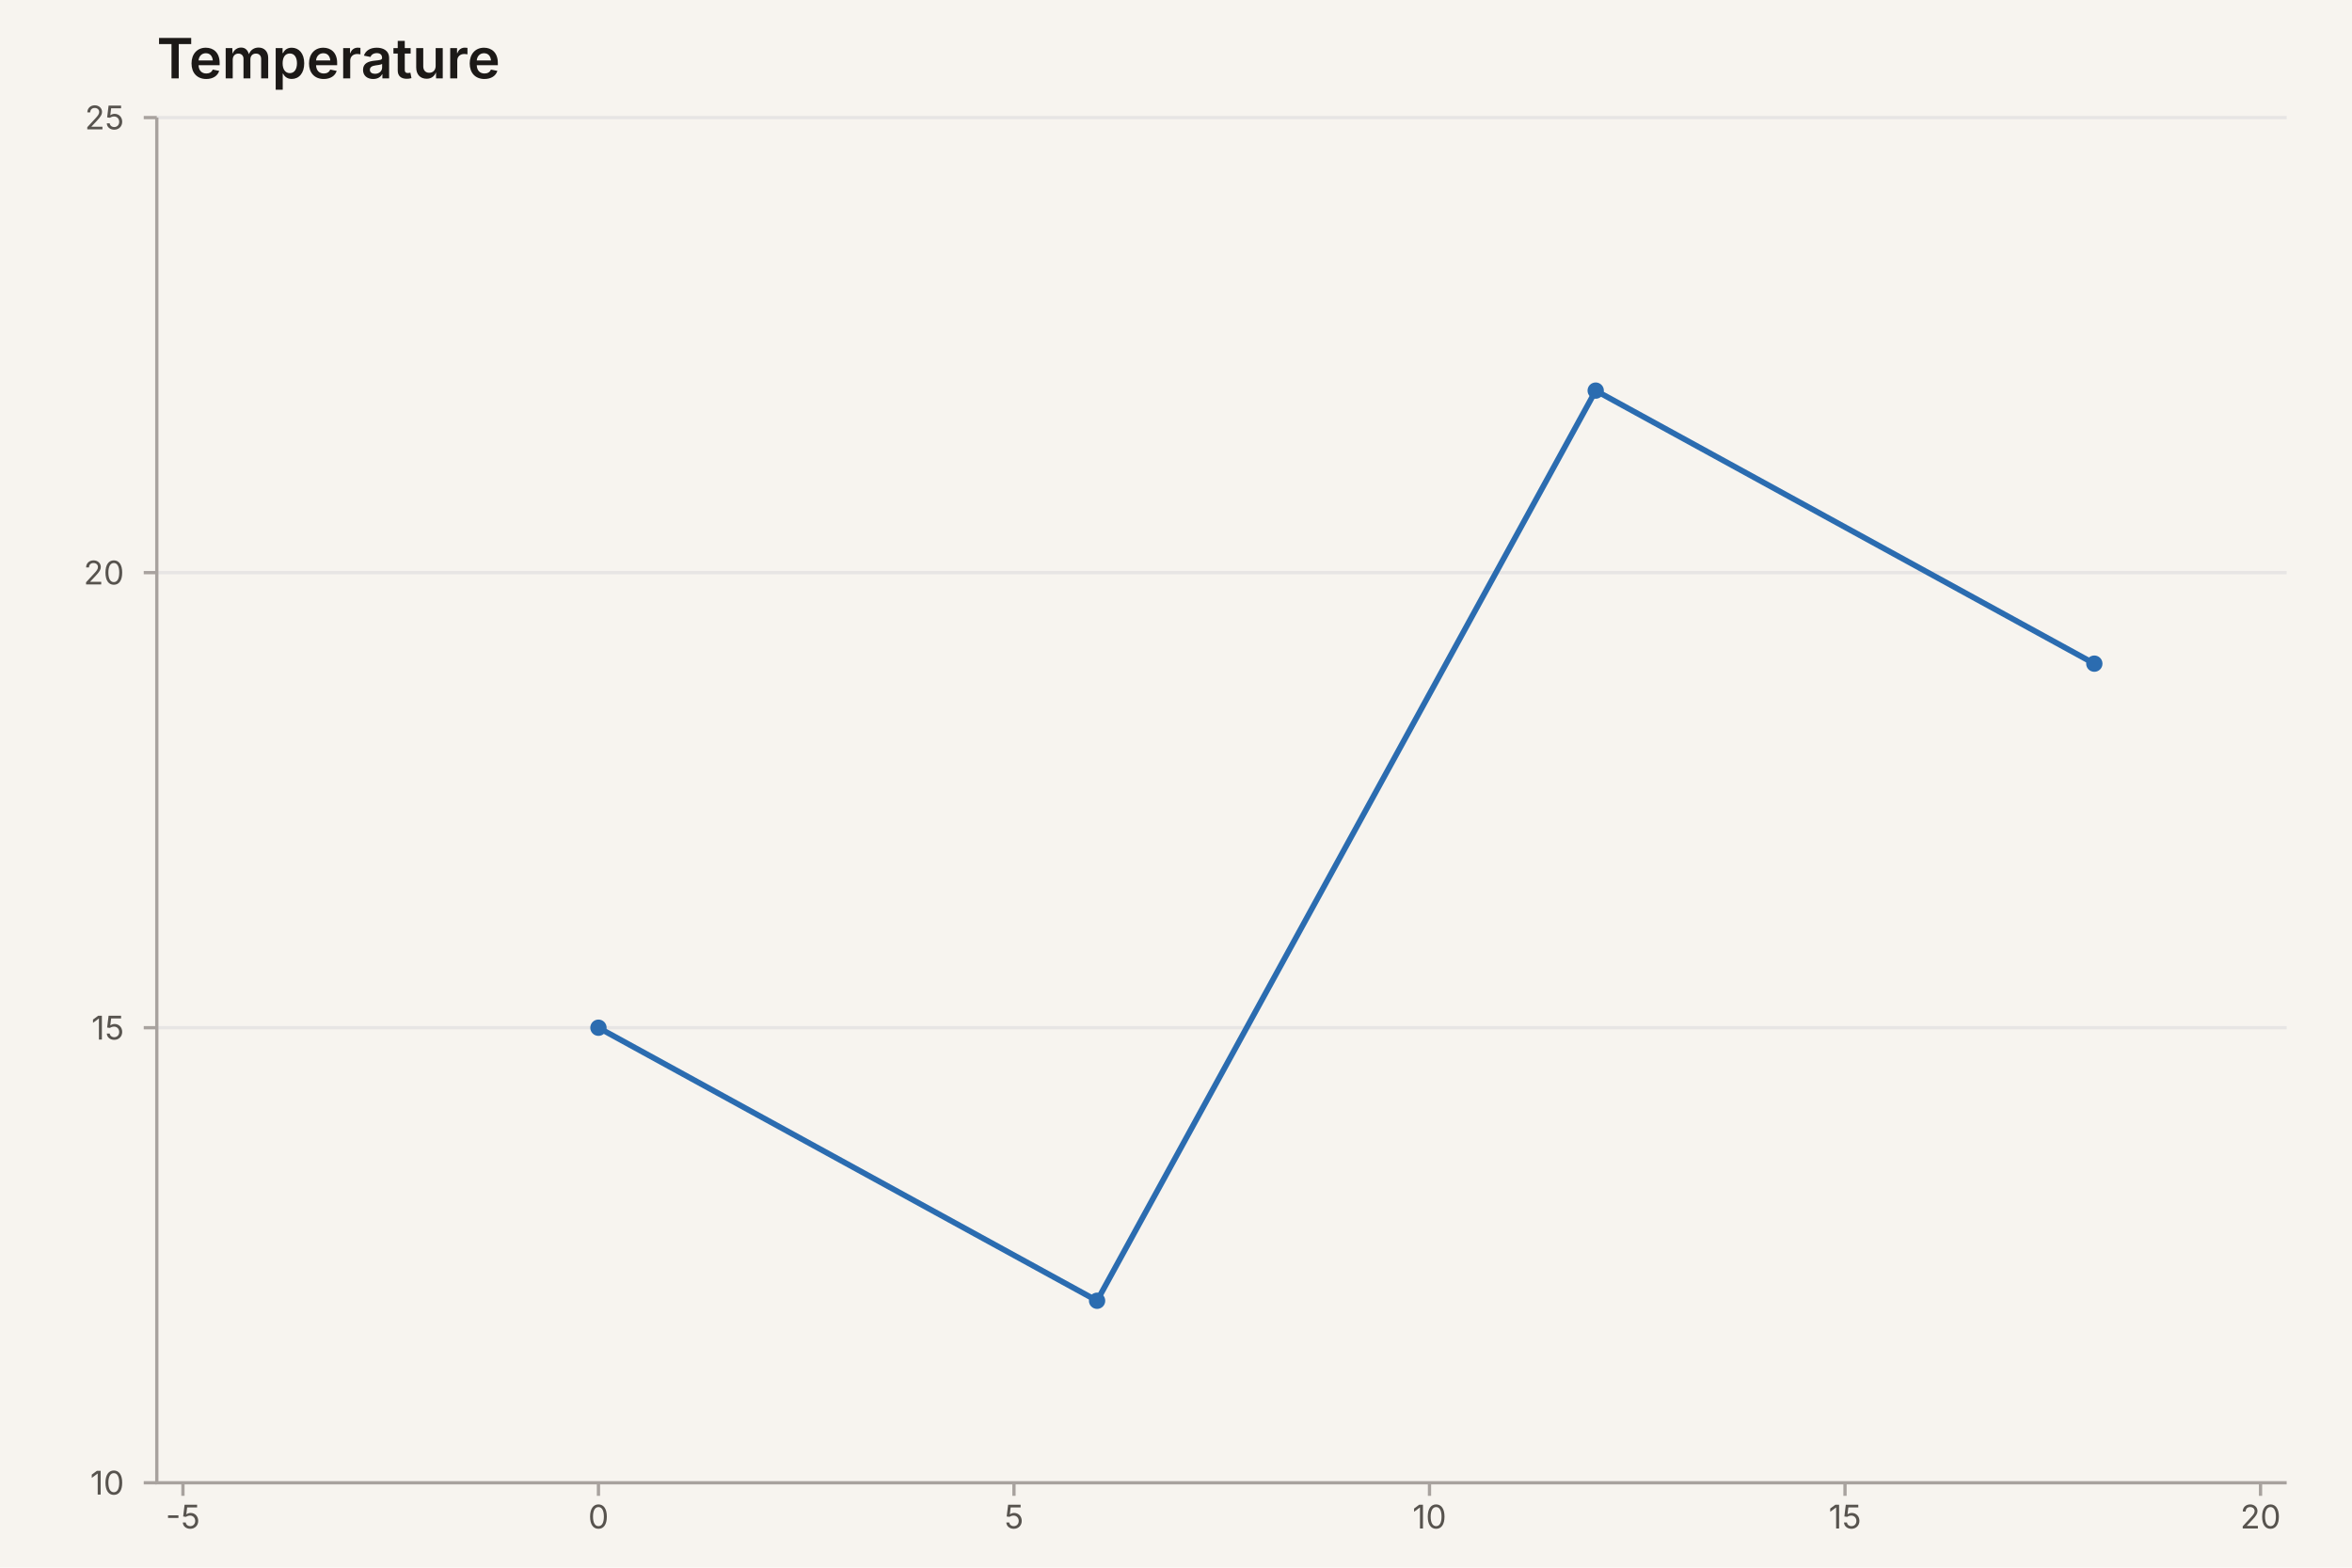
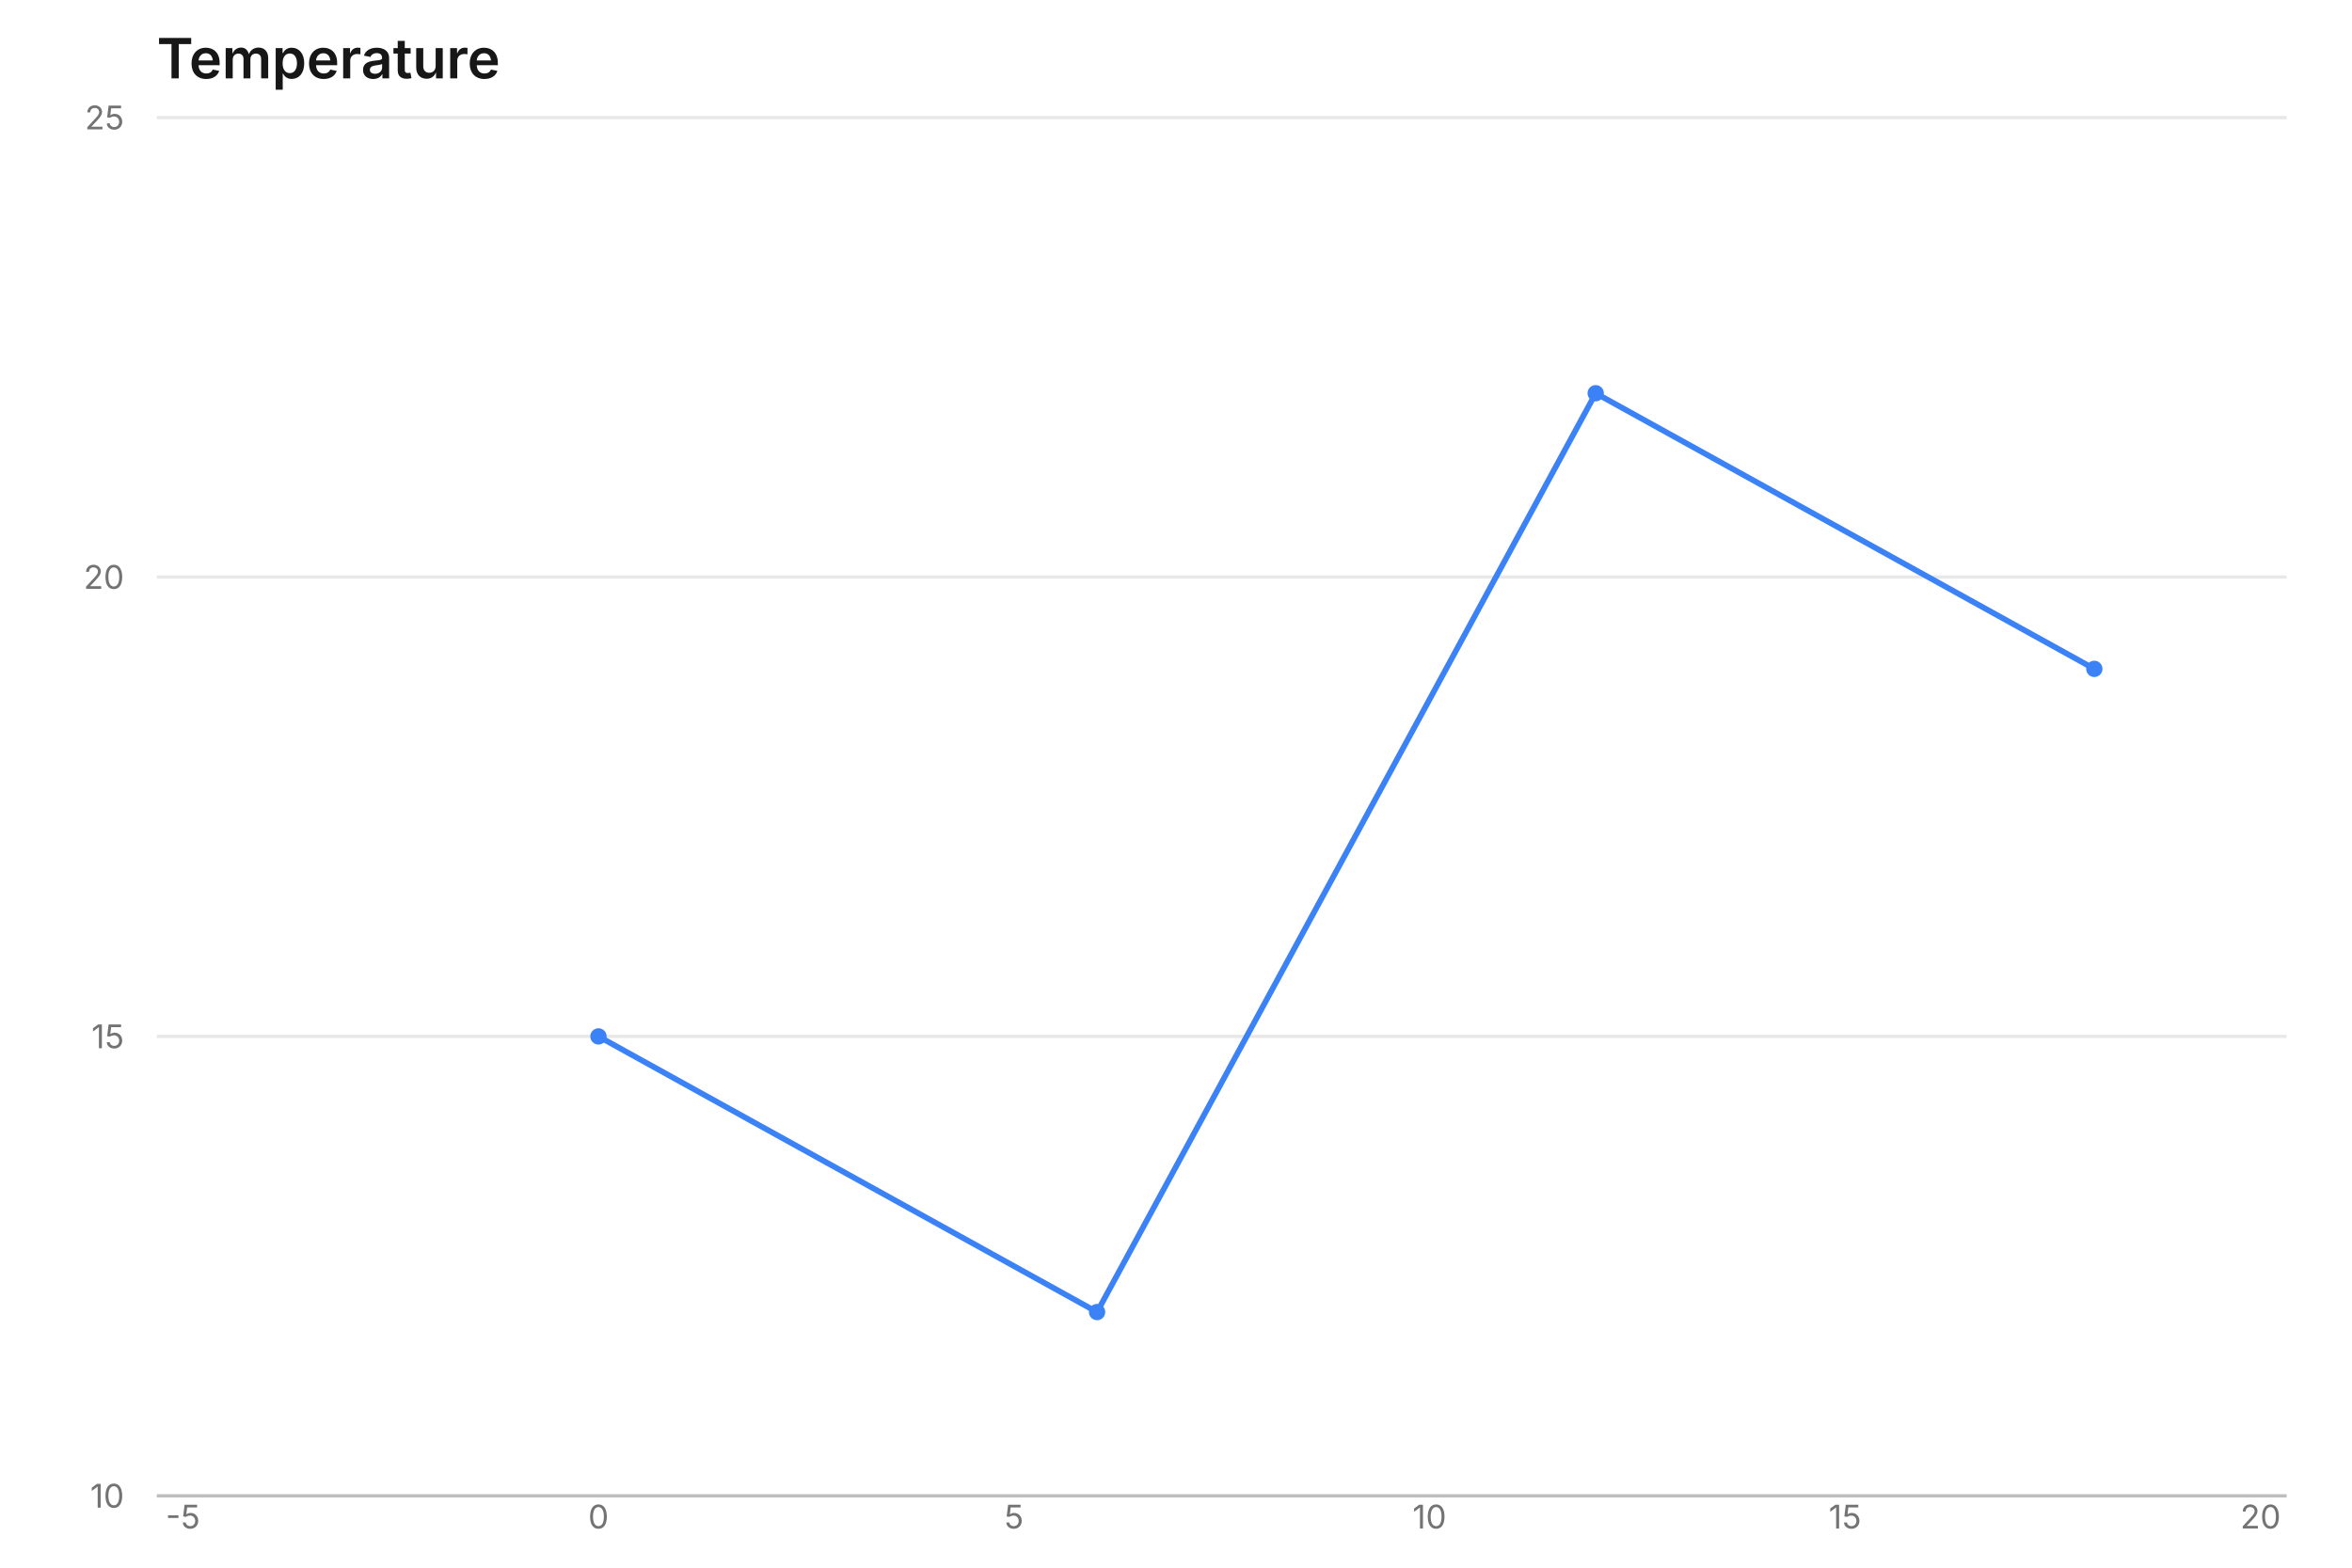
- <svg xmlns="http://www.w3.org/2000/svg" width="720" height="480" viewBox="0 0 720 480" role="img" aria-label="line chart: Temperature, 4 rows" aria-labelledby="mv-db67389488496884-title" aria-describedby="mv-db67389488496884-desc" data-markvis="2" data-chart-type="line" data-id="mv-db67389488496884" font-family="ui-sans-serif, system-ui, -apple-system, &quot;Segoe UI&quot;, sans-serif" font-size="12" fill="#1C1917">
-   <rect width="100%" height="100%" fill="#F7F4EF" />
-   <text x="48" y="24" text-anchor="start" font-size="17" font-weight="600" fill="#1C1917">Temperature</text>
-   <g fill="none" stroke="#E7E5E4" stroke-width="1">
-     <line x1="48" x2="700" y1="314.67" y2="314.67" />
-     <line x1="48" x2="700" y1="175.33" y2="175.33" />
+ <svg xmlns="http://www.w3.org/2000/svg" width="720" height="480" viewBox="0 0 720 480" role="img" aria-label="line chart: Temperature, 4 rows" aria-labelledby="mv-db67389488496884-title" aria-describedby="mv-db67389488496884-desc" data-markvis="2" data-chart-type="line" data-id="mv-db67389488496884" font-family="ui-sans-serif, system-ui, -apple-system, &quot;Segoe UI&quot;, sans-serif" font-size="12">
+   <text x="48" y="24" text-anchor="start" font-size="17" font-weight="600" fill="#171717">Temperature</text>
+   <g fill="none" stroke="#171717" stroke-opacity="0.10" stroke-width="1">
+     <line x1="48" x2="700" y1="317.33" y2="317.33" />
+     <line x1="48" x2="700" y1="176.67" y2="176.67" />
    <line x1="48" x2="700" y1="36" y2="36" />
  </g>
-   <path d="M48 36 L48 454 L700 454" fill="none" stroke="#A8A29E" stroke-width="1" />
-   <g fill="#57534E" font-size="10" font-weight="400">
-     <line x1="44" x2="48" y1="454" y2="454" stroke="#A8A29E" />
-     <text x="38" y="454" text-anchor="end" dominant-baseline="middle">10</text>
-     <line x1="44" x2="48" y1="314.67" y2="314.67" stroke="#A8A29E" />
-     <text x="38" y="314.67" text-anchor="end" dominant-baseline="middle">15</text>
-     <line x1="44" x2="48" y1="175.33" y2="175.33" stroke="#A8A29E" />
-     <text x="38" y="175.33" text-anchor="end" dominant-baseline="middle">20</text>
-     <line x1="44" x2="48" y1="36" y2="36" stroke="#A8A29E" />
+   <path d="M48 458 L700 458" fill="none" stroke="#171717" stroke-opacity="0.28" stroke-width="1" />
+   <g fill="#737373" font-size="10" font-weight="400">
+     <text x="38" y="458" text-anchor="end" dominant-baseline="middle">10</text>
+     <text x="38" y="317.33" text-anchor="end" dominant-baseline="middle">15</text>
+     <text x="38" y="176.67" text-anchor="end" dominant-baseline="middle">20</text>
    <text x="38" y="36" text-anchor="end" dominant-baseline="middle">25</text>
-     <line x1="56" x2="56" y1="454" y2="458" stroke="#A8A29E" />
    <text x="56" y="468" text-anchor="middle" font-size="10" data-full-label="-5">-5</text>
-     <line x1="183.2" x2="183.2" y1="454" y2="458" stroke="#A8A29E" />
    <text x="183.2" y="468" text-anchor="middle" font-size="10" data-full-label="0">0</text>
-     <line x1="310.4" x2="310.4" y1="454" y2="458" stroke="#A8A29E" />
    <text x="310.4" y="468" text-anchor="middle" font-size="10" data-full-label="5">5</text>
-     <line x1="437.6" x2="437.6" y1="454" y2="458" stroke="#A8A29E" />
    <text x="437.6" y="468" text-anchor="middle" font-size="10" data-full-label="10">10</text>
-     <line x1="564.8" x2="564.8" y1="454" y2="458" stroke="#A8A29E" />
    <text x="564.8" y="468" text-anchor="middle" font-size="10" data-full-label="15">15</text>
-     <line x1="692" x2="692" y1="454" y2="458" stroke="#A8A29E" />
    <text x="692" y="468" text-anchor="middle" font-size="10" data-full-label="20">20</text>
  </g>
  <g fill="none">
-     <path d="M183.2 314.67 L335.84 398.27 L488.48 119.6 L641.12 203.2" fill="none" stroke="#2B6CB0" stroke-width="1.75" stroke-linejoin="round" stroke-linecap="round" data-series="celsius" />
-     <circle cx="183.2" cy="314.67" r="2.5" fill="#2B6CB0" stroke="none" data-series="celsius" />
-     <circle cx="335.84" cy="398.27" r="2.5" fill="#2B6CB0" stroke="none" data-series="celsius" />
-     <circle cx="488.48" cy="119.6" r="2.5" fill="#2B6CB0" stroke="none" data-series="celsius" />
-     <circle cx="641.12" cy="203.2" r="2.5" fill="#2B6CB0" stroke="none" data-series="celsius" />
+     <path d="M183.2 317.33 L335.84 401.73 L488.48 120.4 L641.12 204.8" fill="none" stroke="#3B82F6" stroke-width="1.75" stroke-linejoin="round" stroke-linecap="round" data-series="celsius" />
+     <circle cx="183.2" cy="317.33" r="2.5" fill="#3B82F6" stroke="none" data-series="celsius" />
+     <circle cx="335.84" cy="401.73" r="2.5" fill="#3B82F6" stroke="none" data-series="celsius" />
+     <circle cx="488.48" cy="120.4" r="2.5" fill="#3B82F6" stroke="none" data-series="celsius" />
+     <circle cx="641.12" cy="204.8" r="2.5" fill="#3B82F6" stroke="none" data-series="celsius" />
  </g>
</svg>
